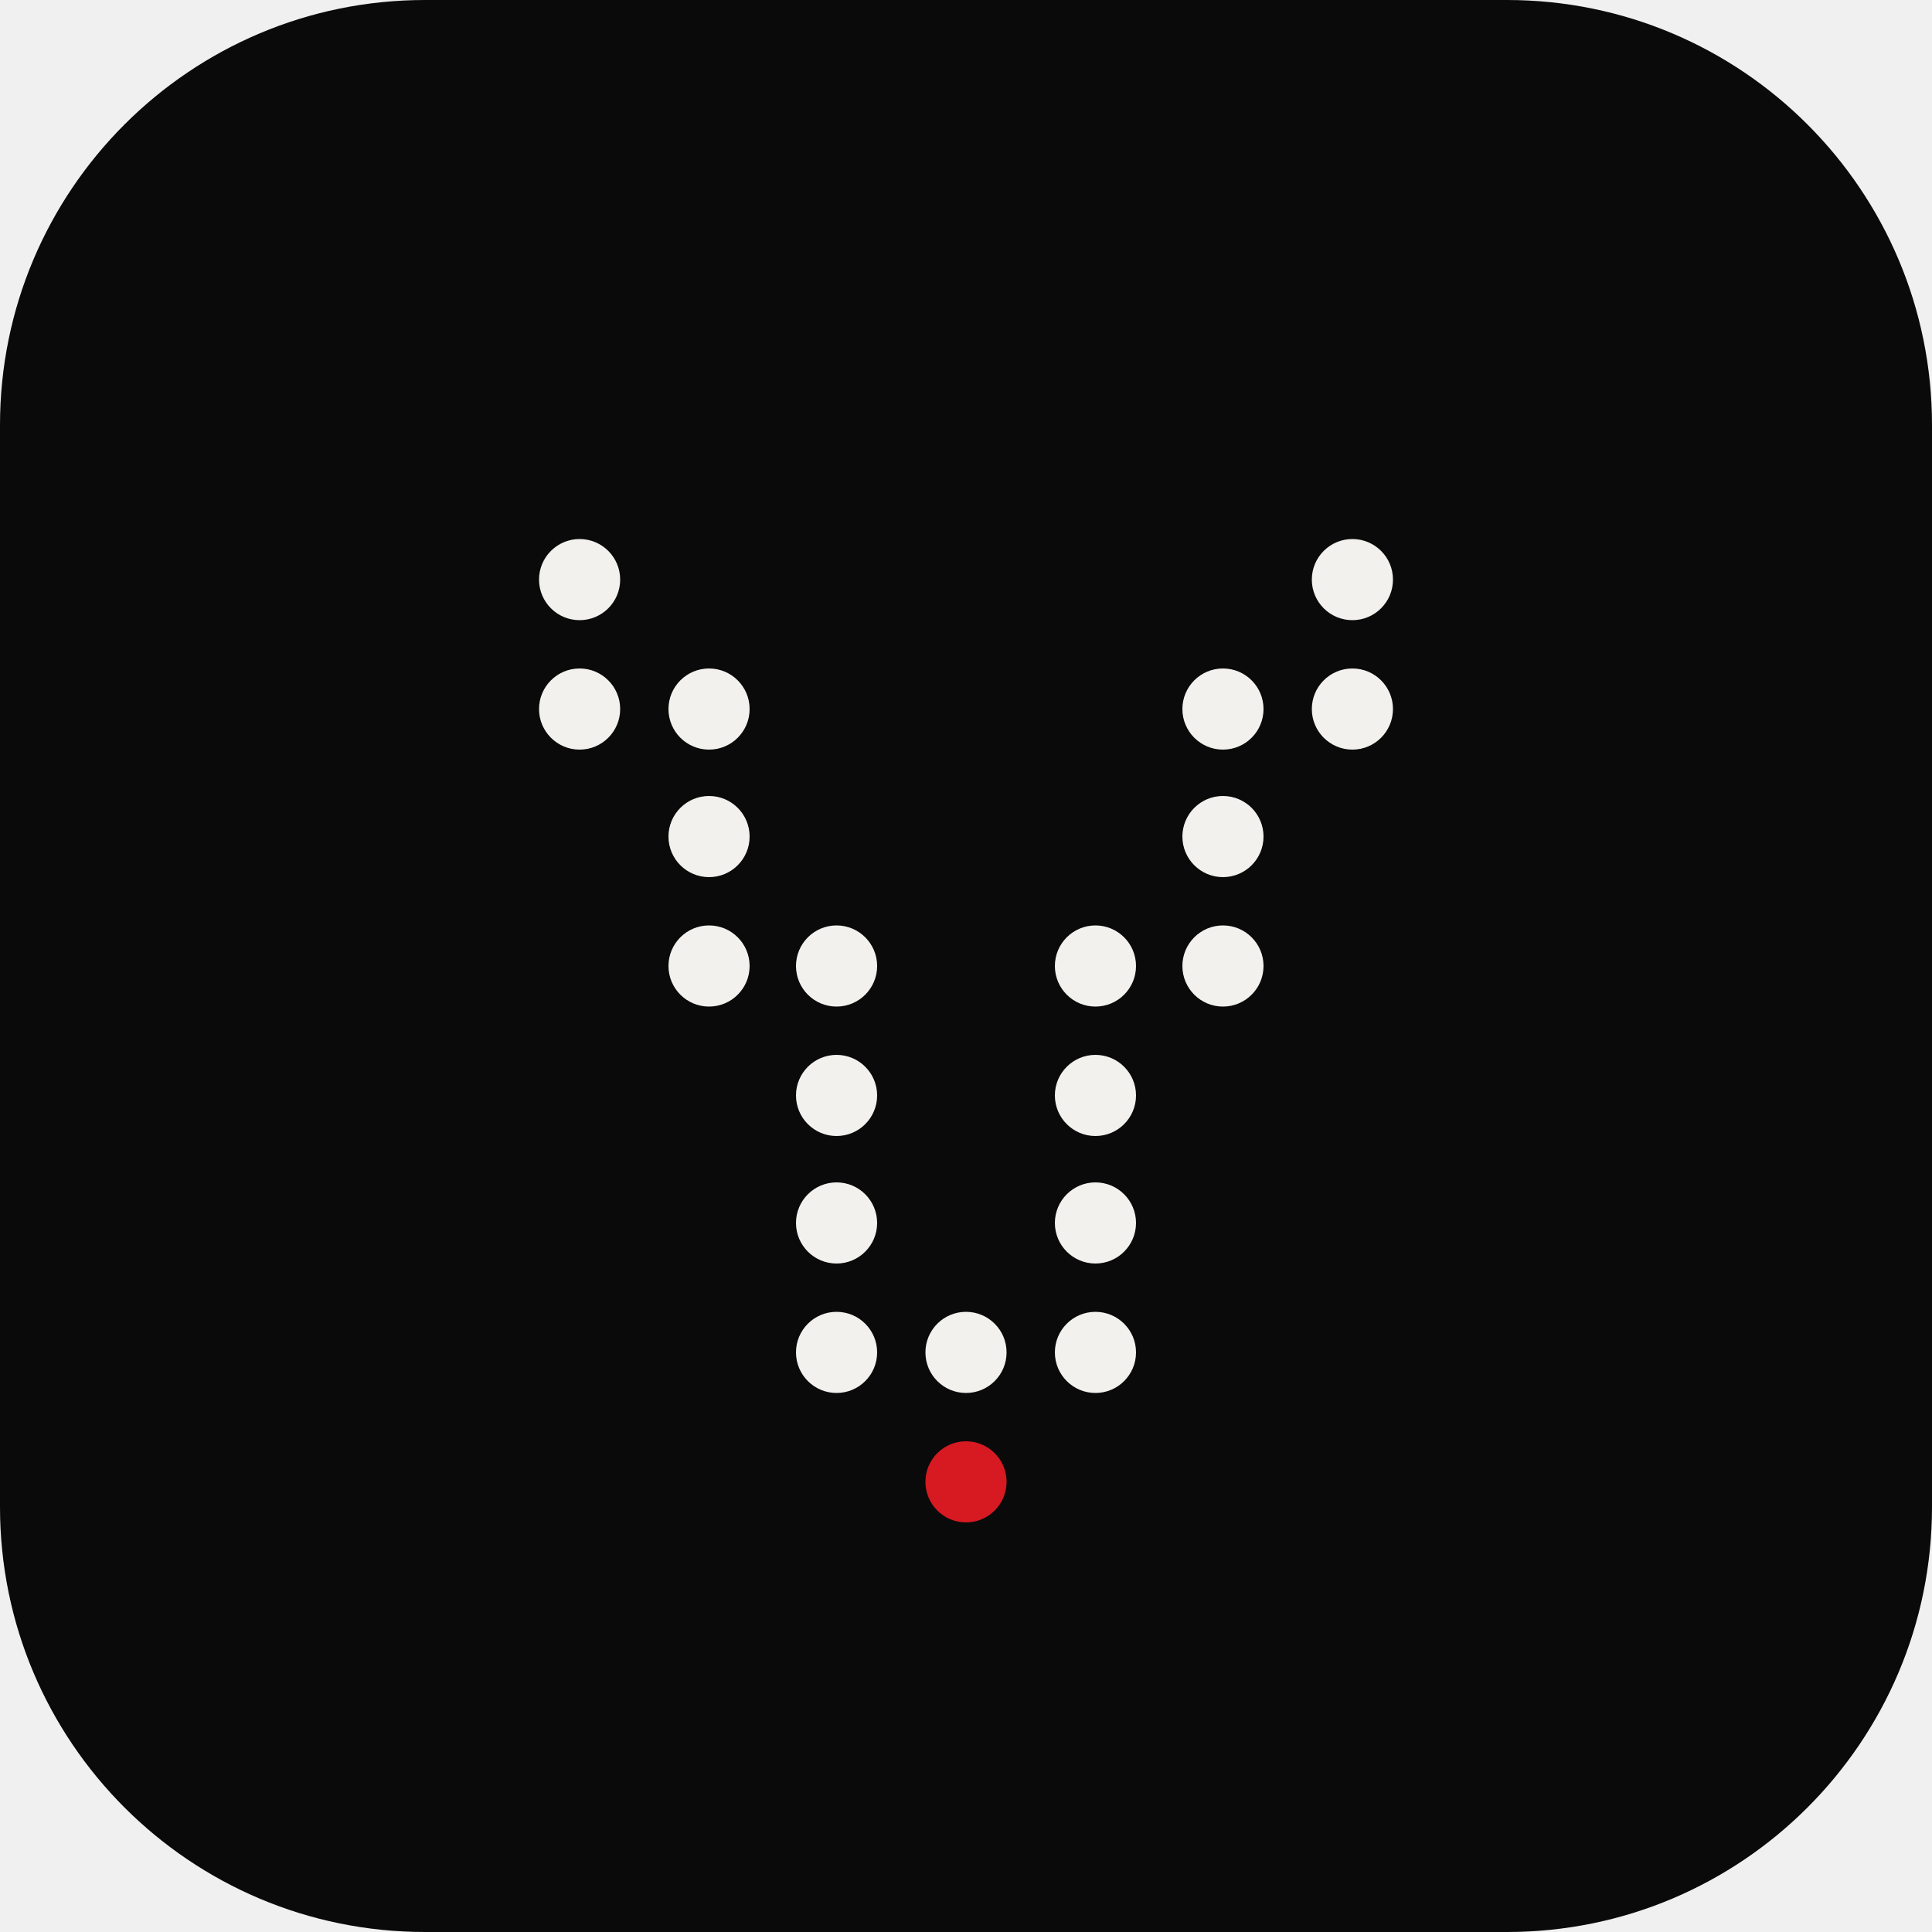
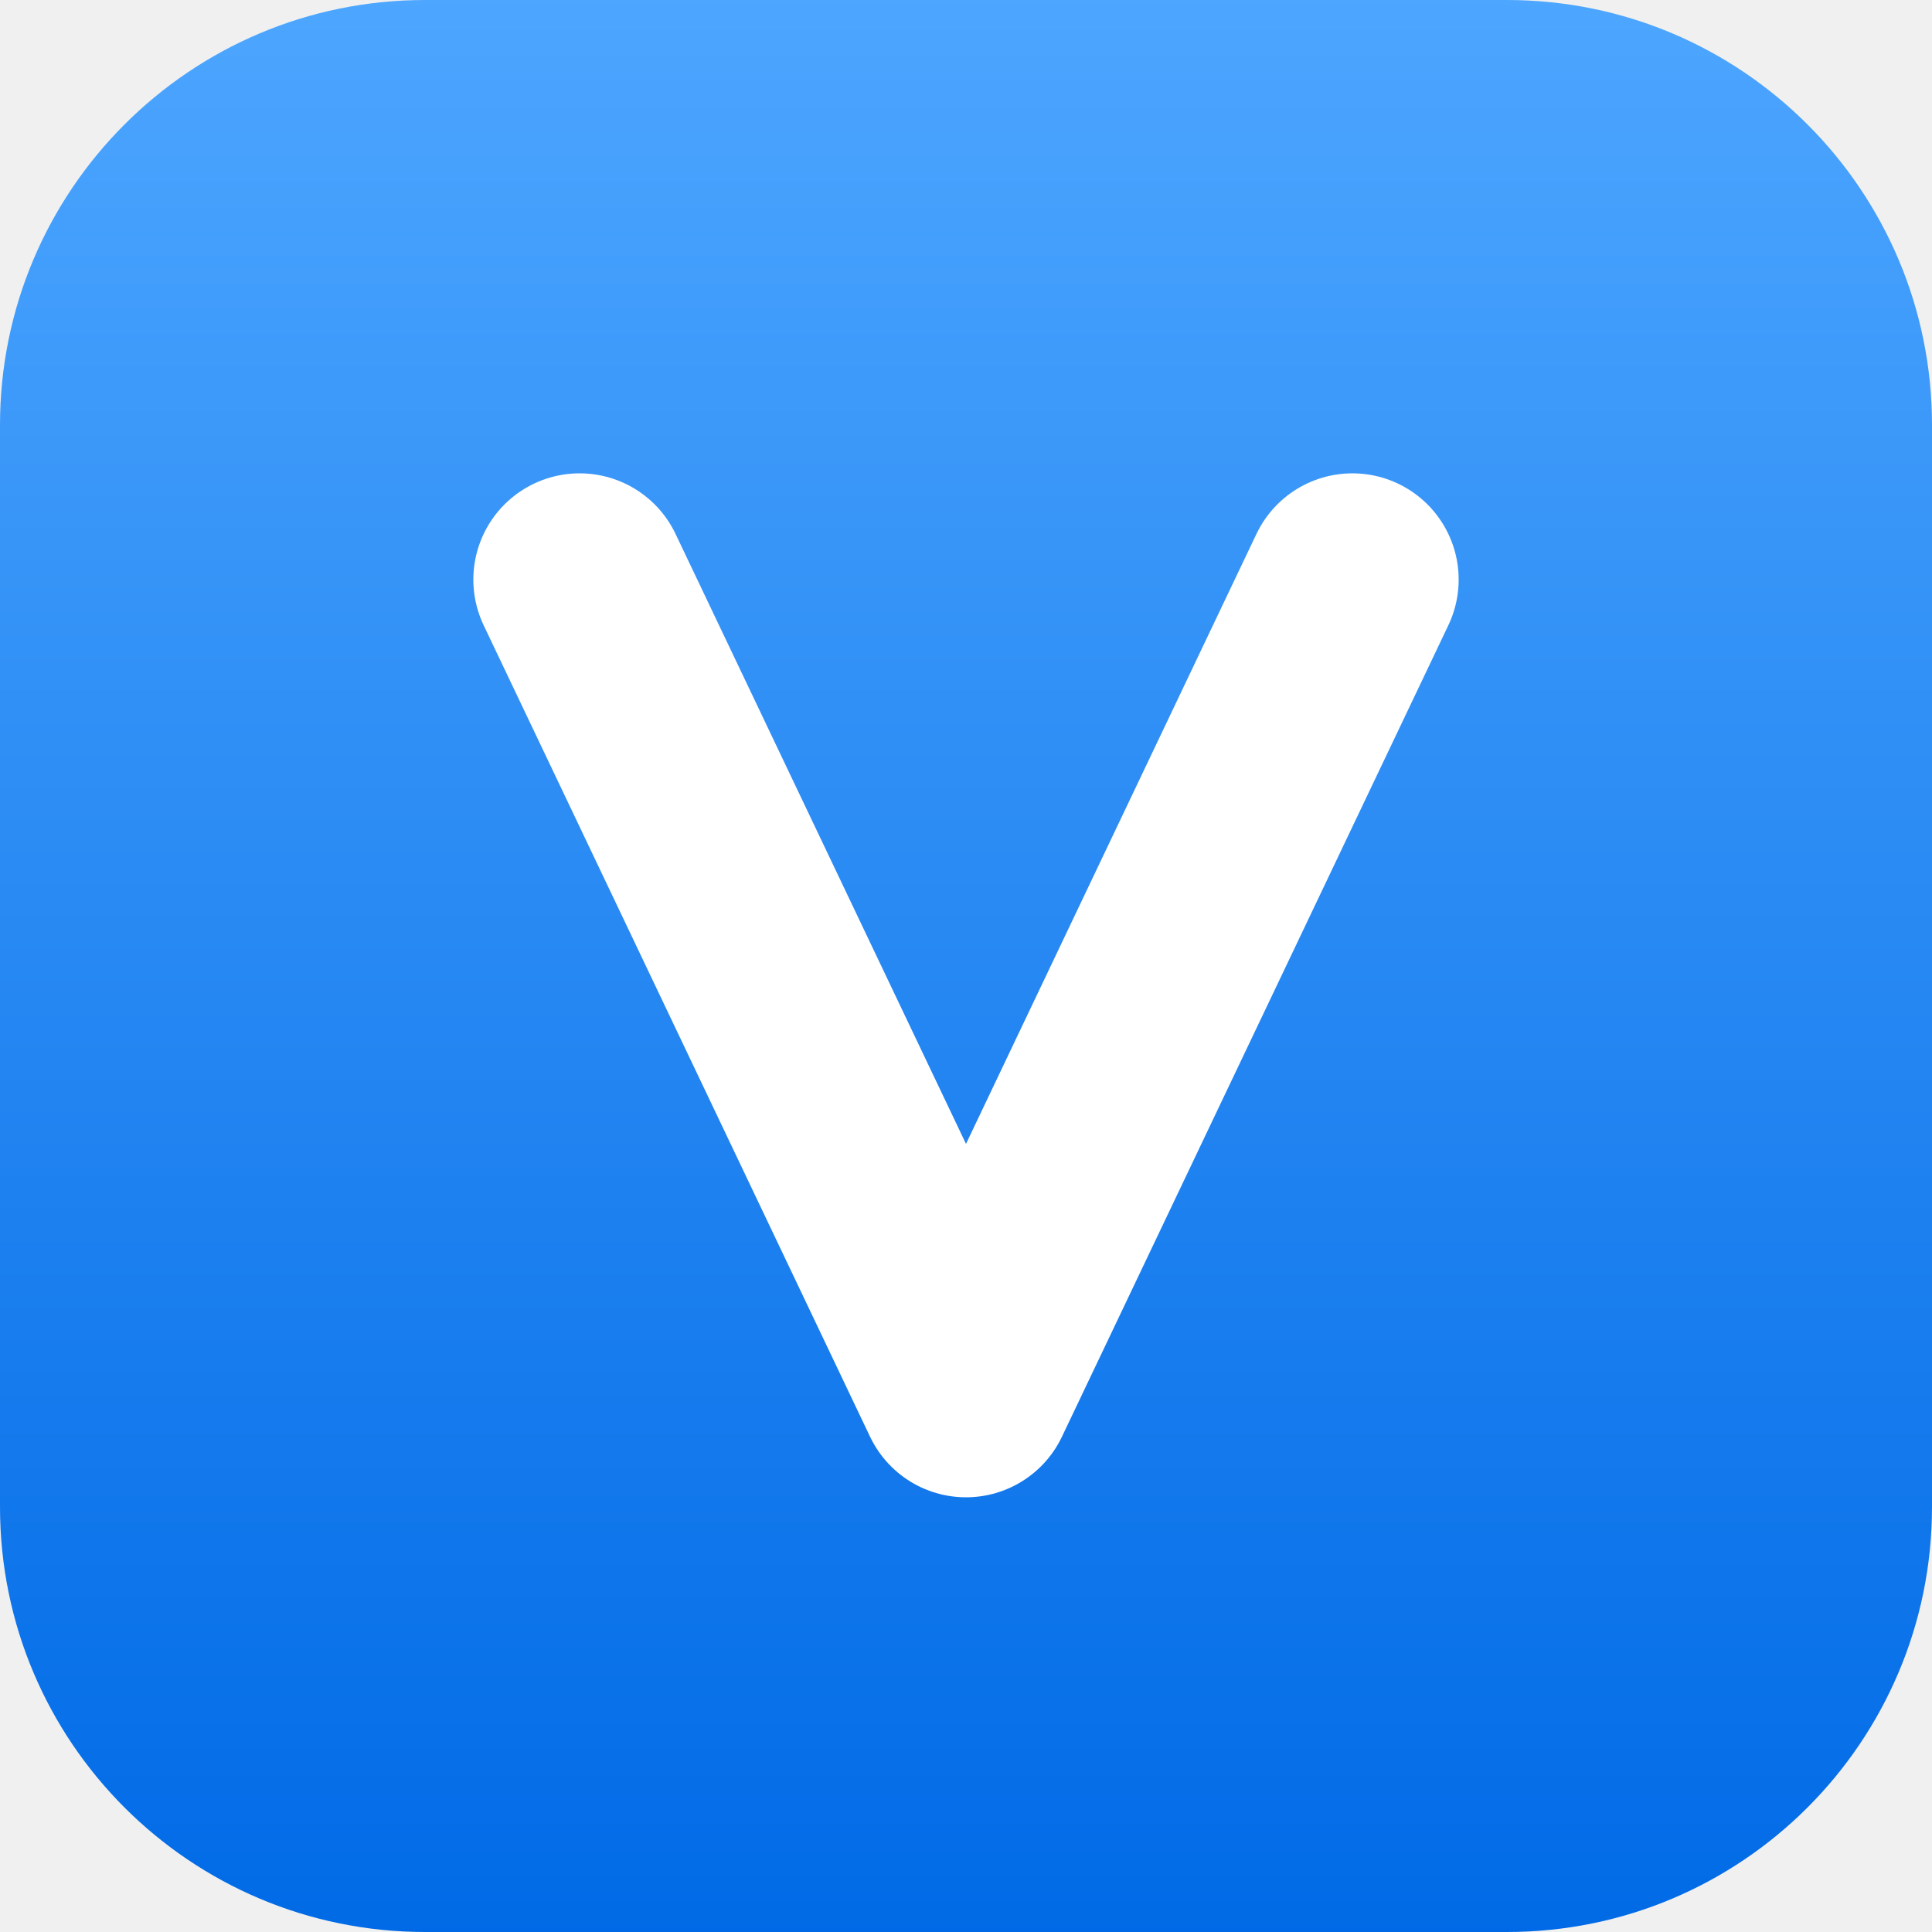
<svg xmlns="http://www.w3.org/2000/svg" viewBox="0 0 100 100">
-   <rect width="100" height="100" rx="22" fill="#0A0A0A" />
-   <circle cx="30.0" cy="30.0" r="2.1" fill="#F2F1EE" />
-   <circle cx="70.0" cy="30.0" r="2.1" fill="#F2F1EE" />
-   <circle cx="30.0" cy="36.7" r="2.1" fill="#F2F1EE" />
-   <circle cx="36.7" cy="36.7" r="2.1" fill="#F2F1EE" />
-   <circle cx="63.3" cy="36.7" r="2.1" fill="#F2F1EE" />
-   <circle cx="70.0" cy="36.7" r="2.1" fill="#F2F1EE" />
-   <circle cx="36.7" cy="43.3" r="2.1" fill="#F2F1EE" />
-   <circle cx="63.3" cy="43.3" r="2.1" fill="#F2F1EE" />
-   <circle cx="36.7" cy="50.0" r="2.1" fill="#F2F1EE" />
-   <circle cx="43.3" cy="50.0" r="2.1" fill="#F2F1EE" />
-   <circle cx="56.7" cy="50.0" r="2.1" fill="#F2F1EE" />
-   <circle cx="63.3" cy="50.0" r="2.1" fill="#F2F1EE" />
-   <circle cx="43.3" cy="56.7" r="2.1" fill="#F2F1EE" />
-   <circle cx="56.7" cy="56.7" r="2.1" fill="#F2F1EE" />
-   <circle cx="43.3" cy="63.3" r="2.1" fill="#F2F1EE" />
-   <circle cx="56.7" cy="63.3" r="2.1" fill="#F2F1EE" />
-   <circle cx="43.3" cy="70.0" r="2.1" fill="#F2F1EE" />
-   <circle cx="50.0" cy="70.0" r="2.1" fill="#F2F1EE" />
-   <circle cx="56.7" cy="70.0" r="2.1" fill="#F2F1EE" />
-   <circle cx="50.0" cy="76.7" r="2.1" fill="#D71921" />
+   <defs>
+     <linearGradient id="g" x1="0" y1="0" x2="0" y2="1">
+       <stop offset="0" stop-color="#4DA6FF" />
+       <stop offset="1" stop-color="#006AE6" />
+     </linearGradient>
+   </defs>
+   <rect width="100" height="100" rx="22" fill="url(#g)" />
+   <path d="M30 30 L50 72 L70 30" fill="none" stroke="#fff" stroke-width="11" stroke-linecap="round" stroke-linejoin="round" />
</svg>
